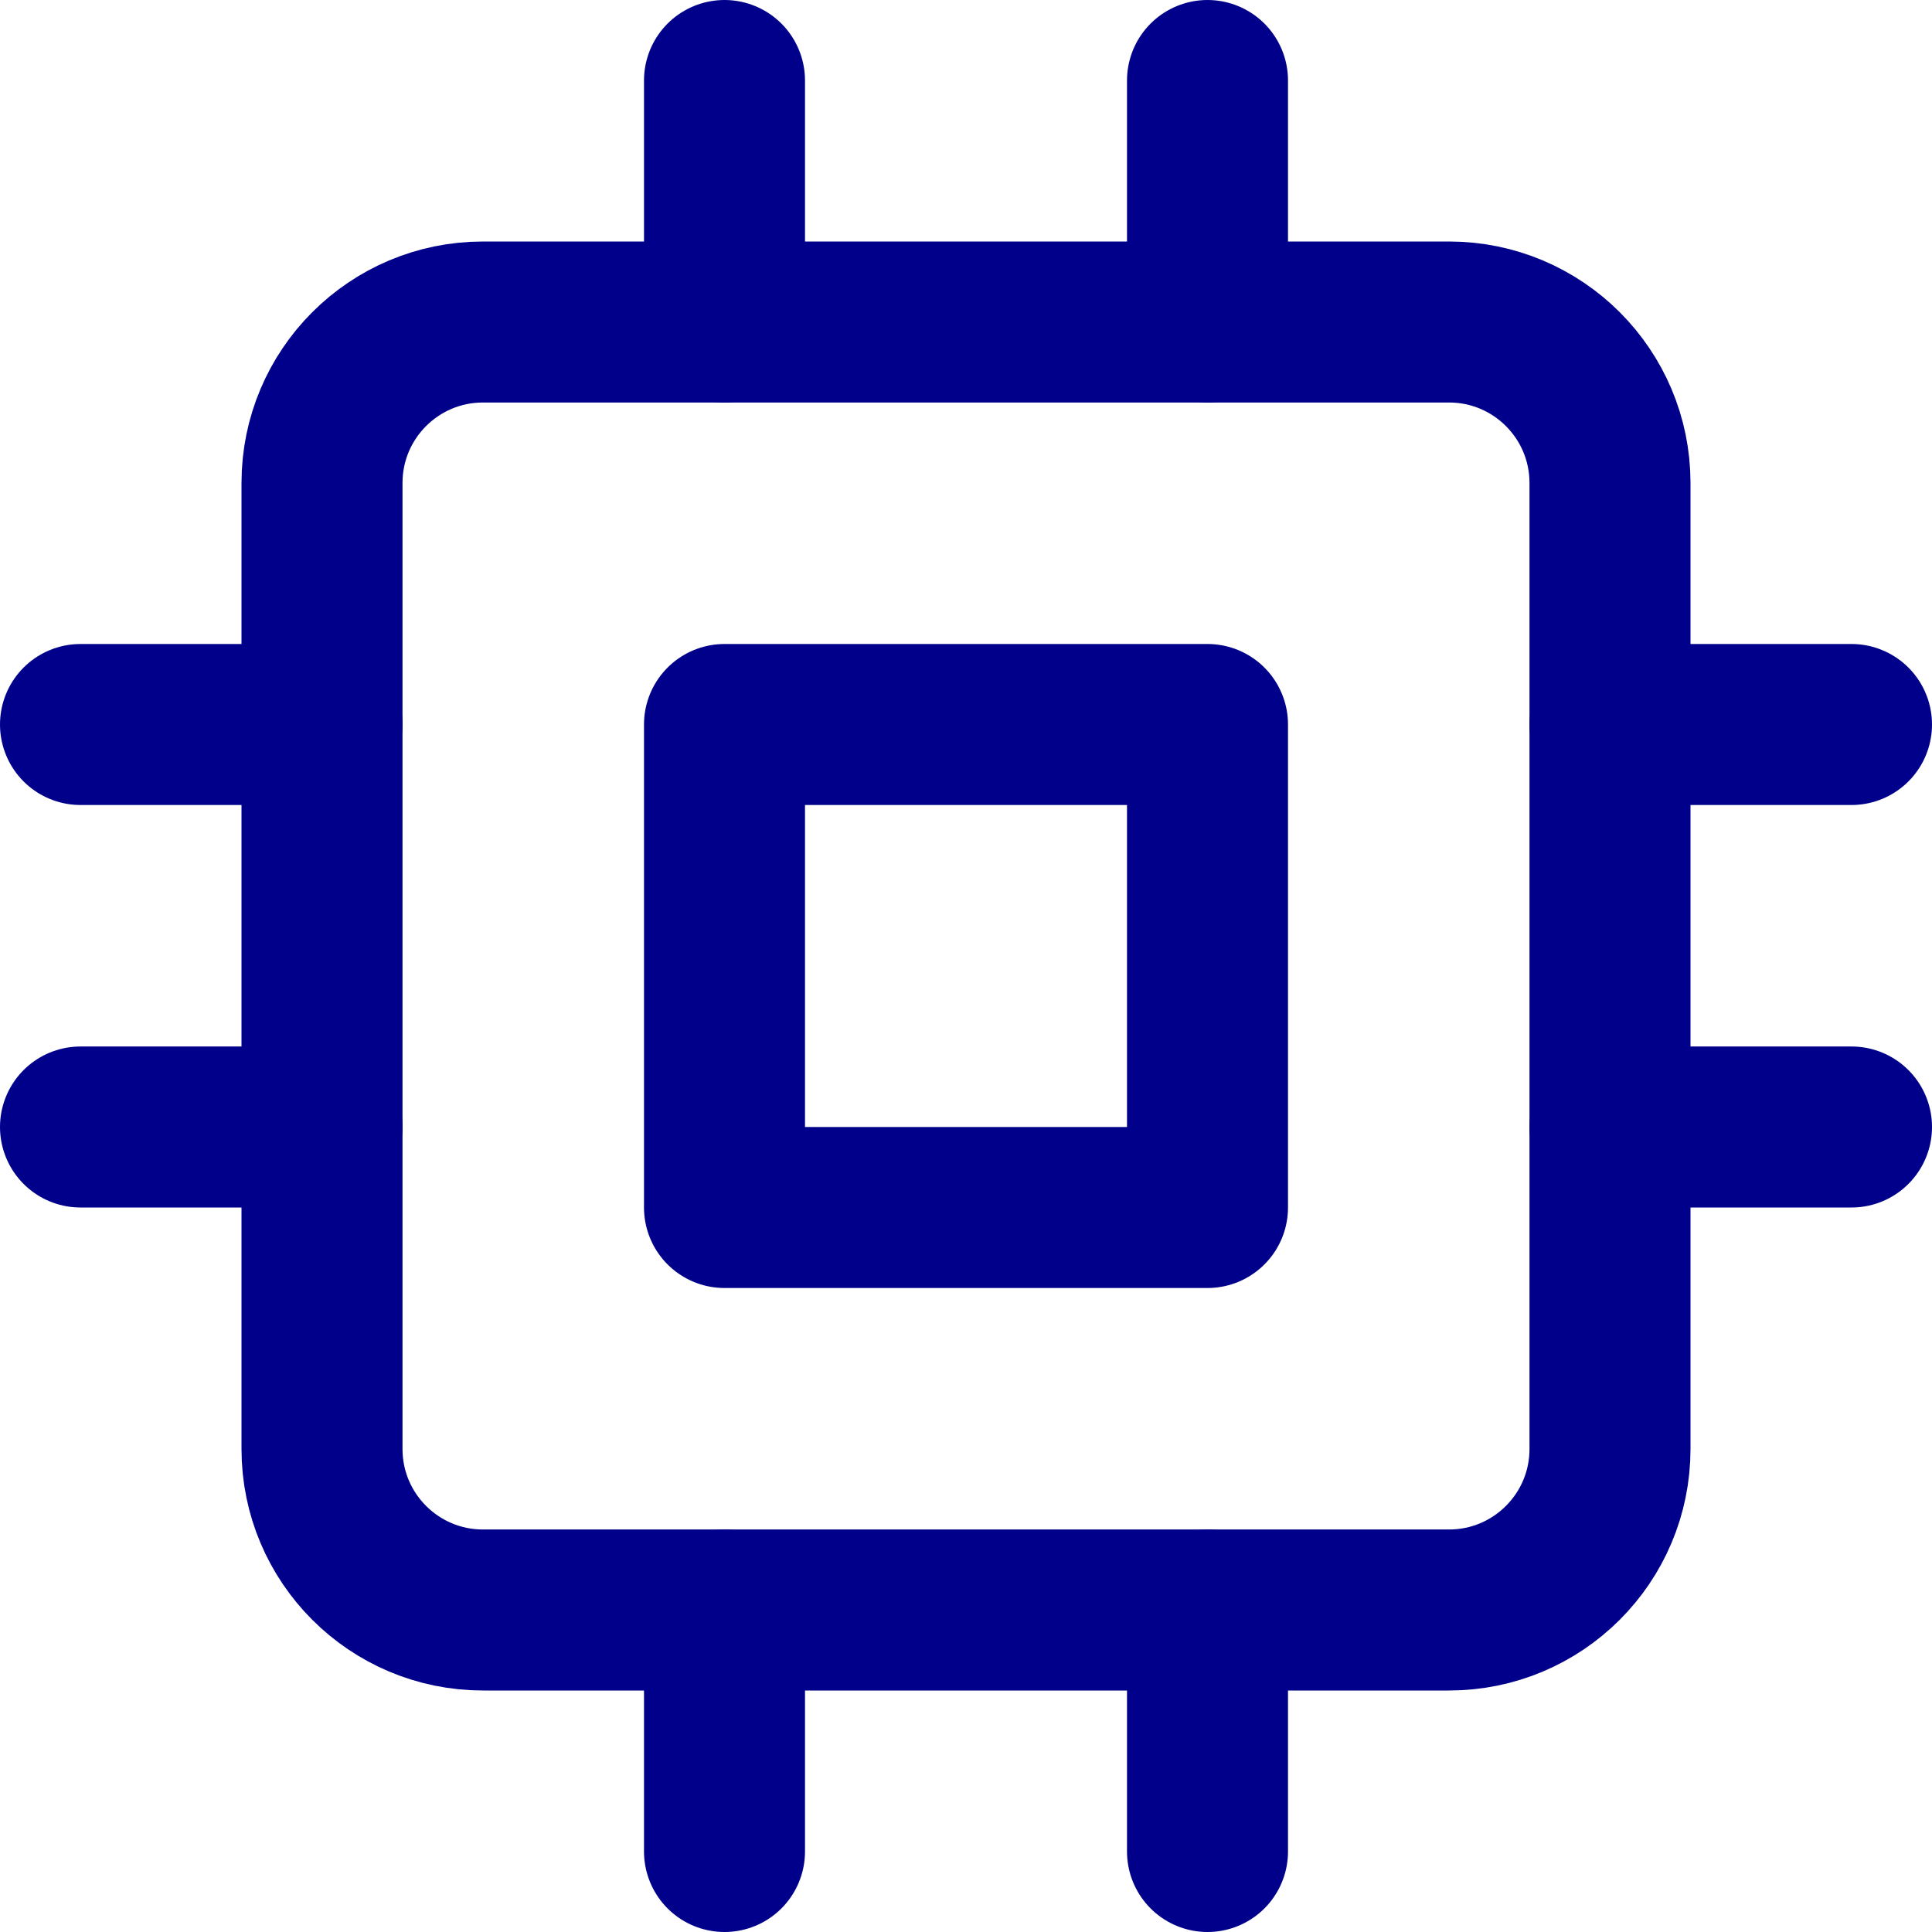
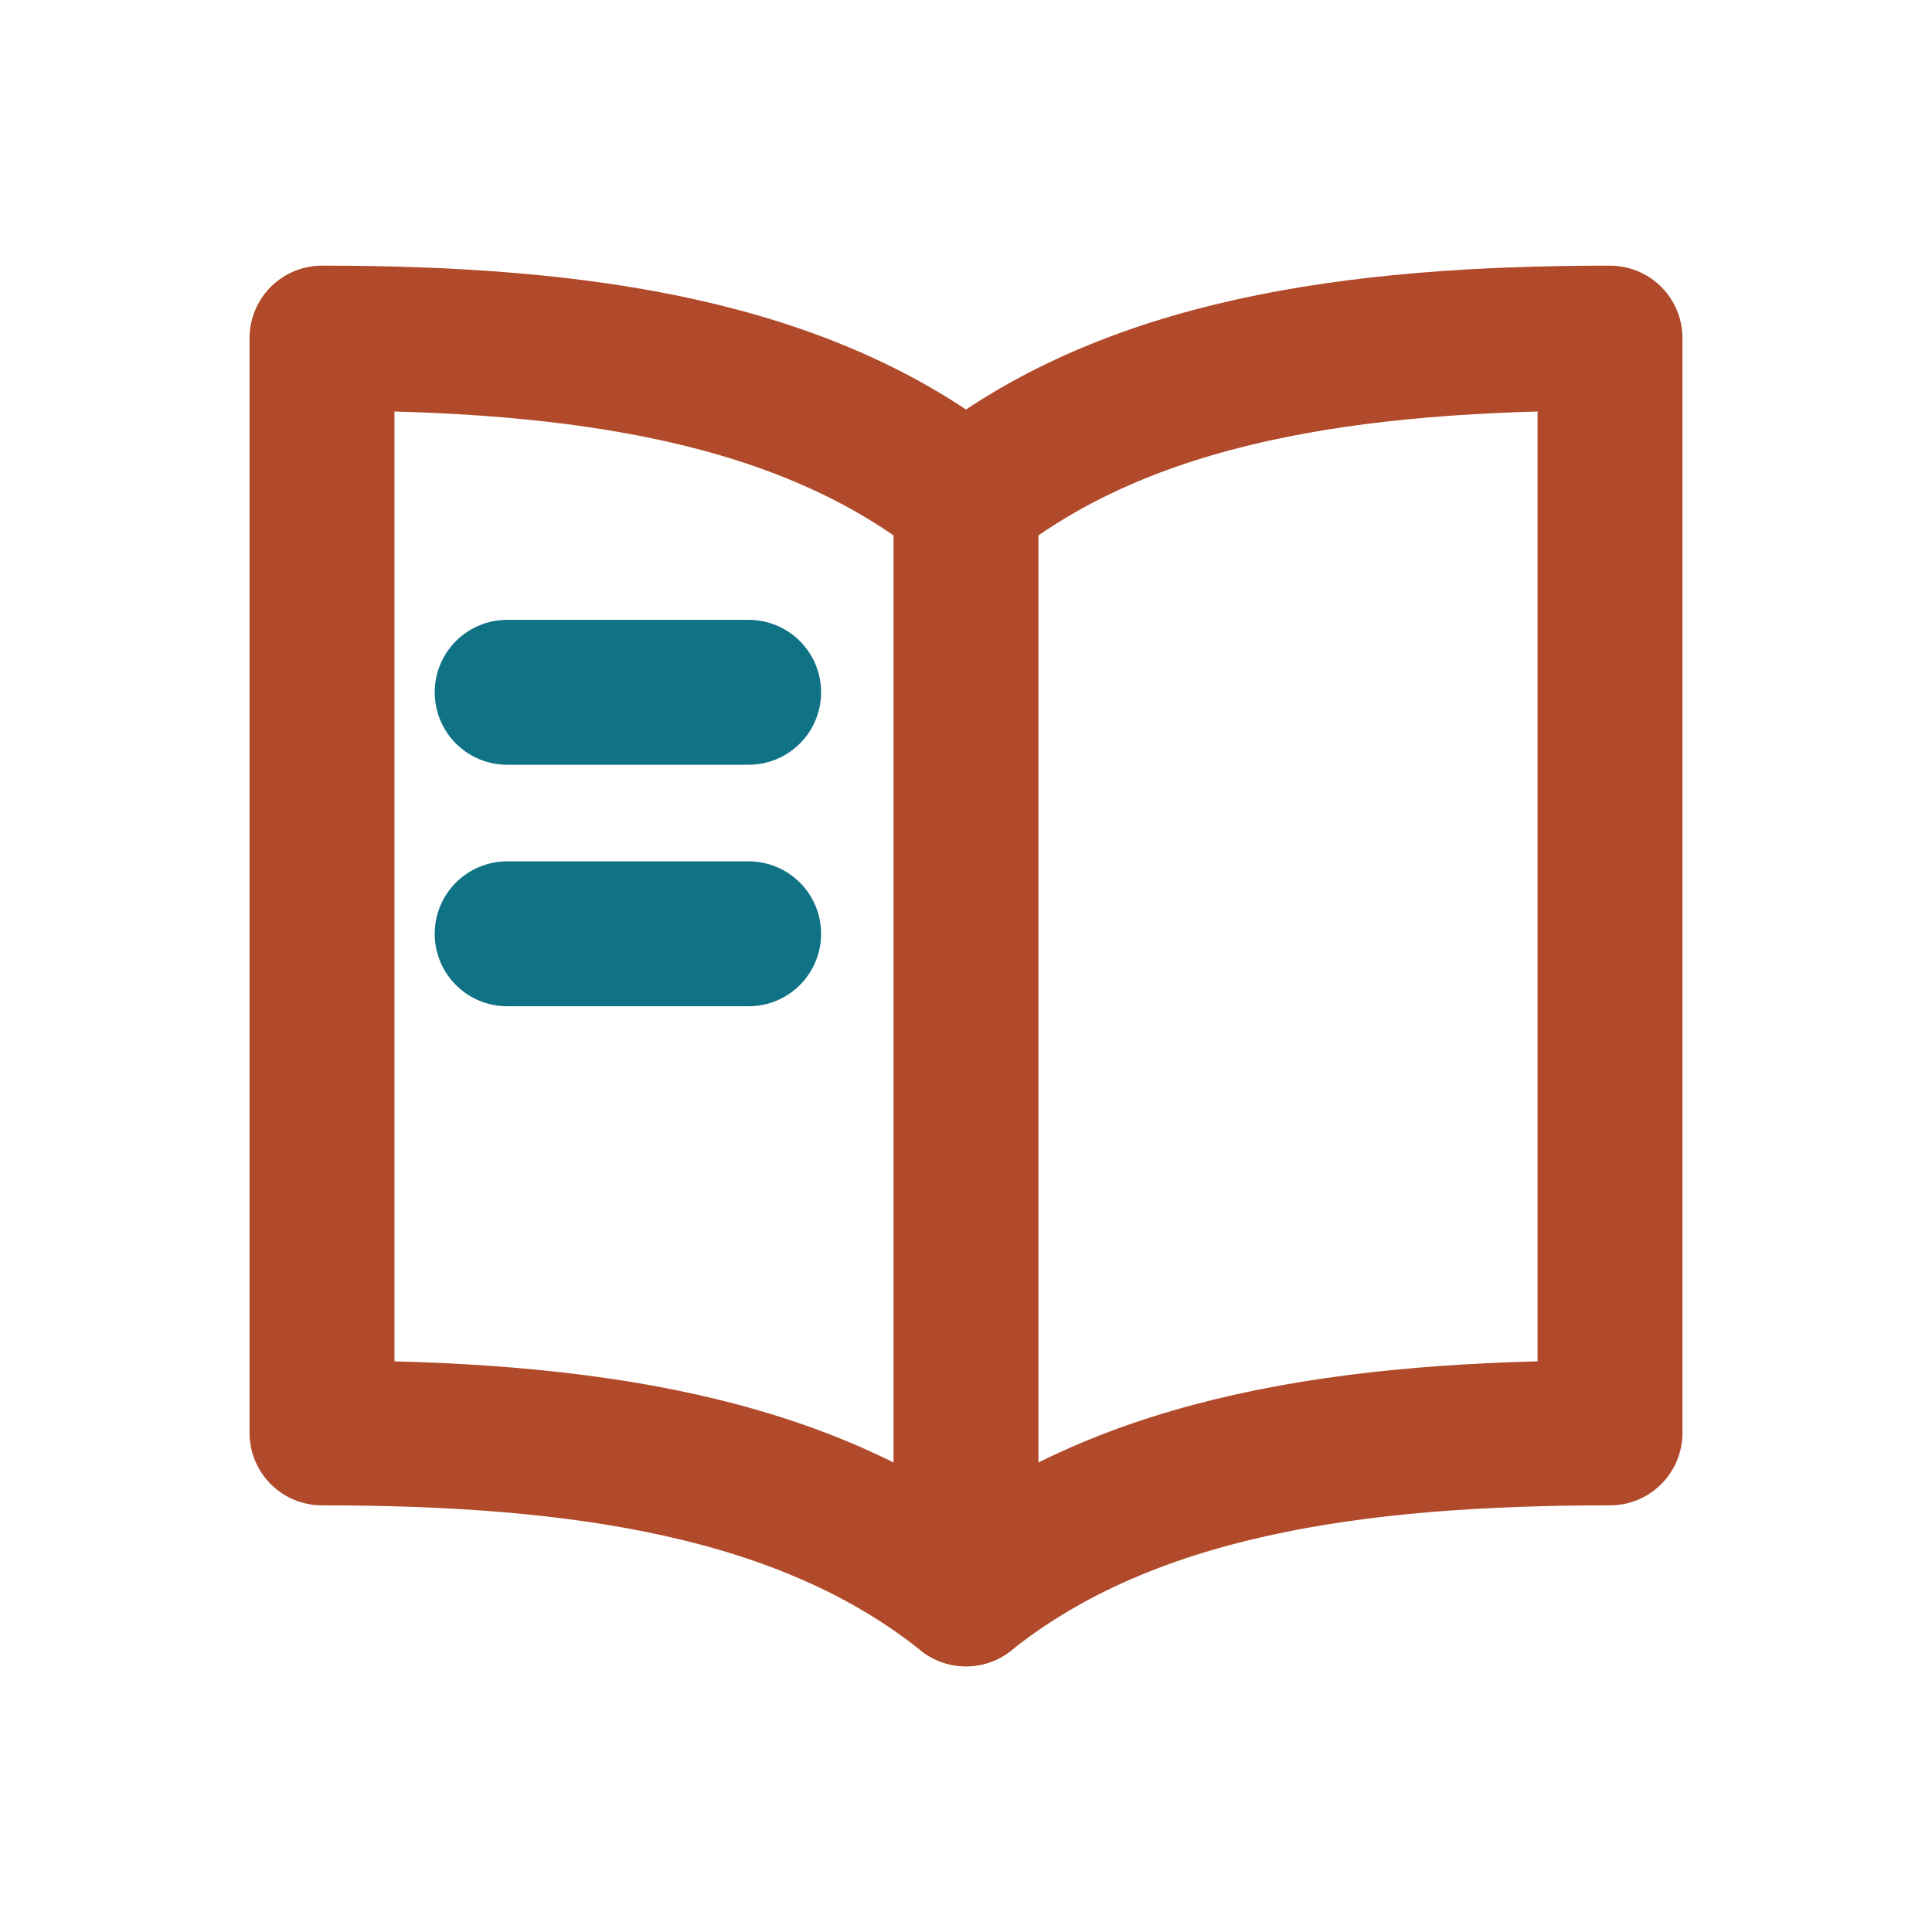
- <svg xmlns="http://www.w3.org/2000/svg" viewBox="0 0 24 24" fill="none" stroke="darkblue" stroke-width="2" stroke-linecap="round" stroke-linejoin="round" class="feather feather-cpu">
-   <rect x="4" y="4" width="16" height="16" rx="2" ry="2" />
-   <rect x="9" y="9" width="6" height="6" />
-   <line x1="9" y1="1" x2="9" y2="4" />
-   <line x1="15" y1="1" x2="15" y2="4" />
-   <line x1="9" y1="20" x2="9" y2="23" />
-   <line x1="15" y1="20" x2="15" y2="23" />
-   <line x1="20" y1="9" x2="23" y2="9" />
-   <line x1="20" y1="14" x2="23" y2="14" />
-   <line x1="1" y1="9" x2="4" y2="9" />
-   <line x1="1" y1="14" x2="4" y2="14" />
+ <svg xmlns="http://www.w3.org/2000/svg" viewBox="0 0 24 24" width="24" height="24">
+   <g fill="none" stroke="#B04A2A" stroke-width="1.8" stroke-linecap="round" stroke-linejoin="round">
+     <path d="M12 6.2C10 4.6 7.2 4.2 4 4.2v13.6c3.2 0 6 .4 8 2 2-1.6 4.8-2 8-2V4.2c-3.2 0-6 .4-8 2z" />
+     <path d="M12 6.2v13.6" />
+   </g>
+   <g stroke="#0F7285" stroke-width="1.8" stroke-linecap="round">
+     <path d="M6.3 8.6h3" />
+     <path d="M6.3 11.6h3" />
+   </g>
</svg>
